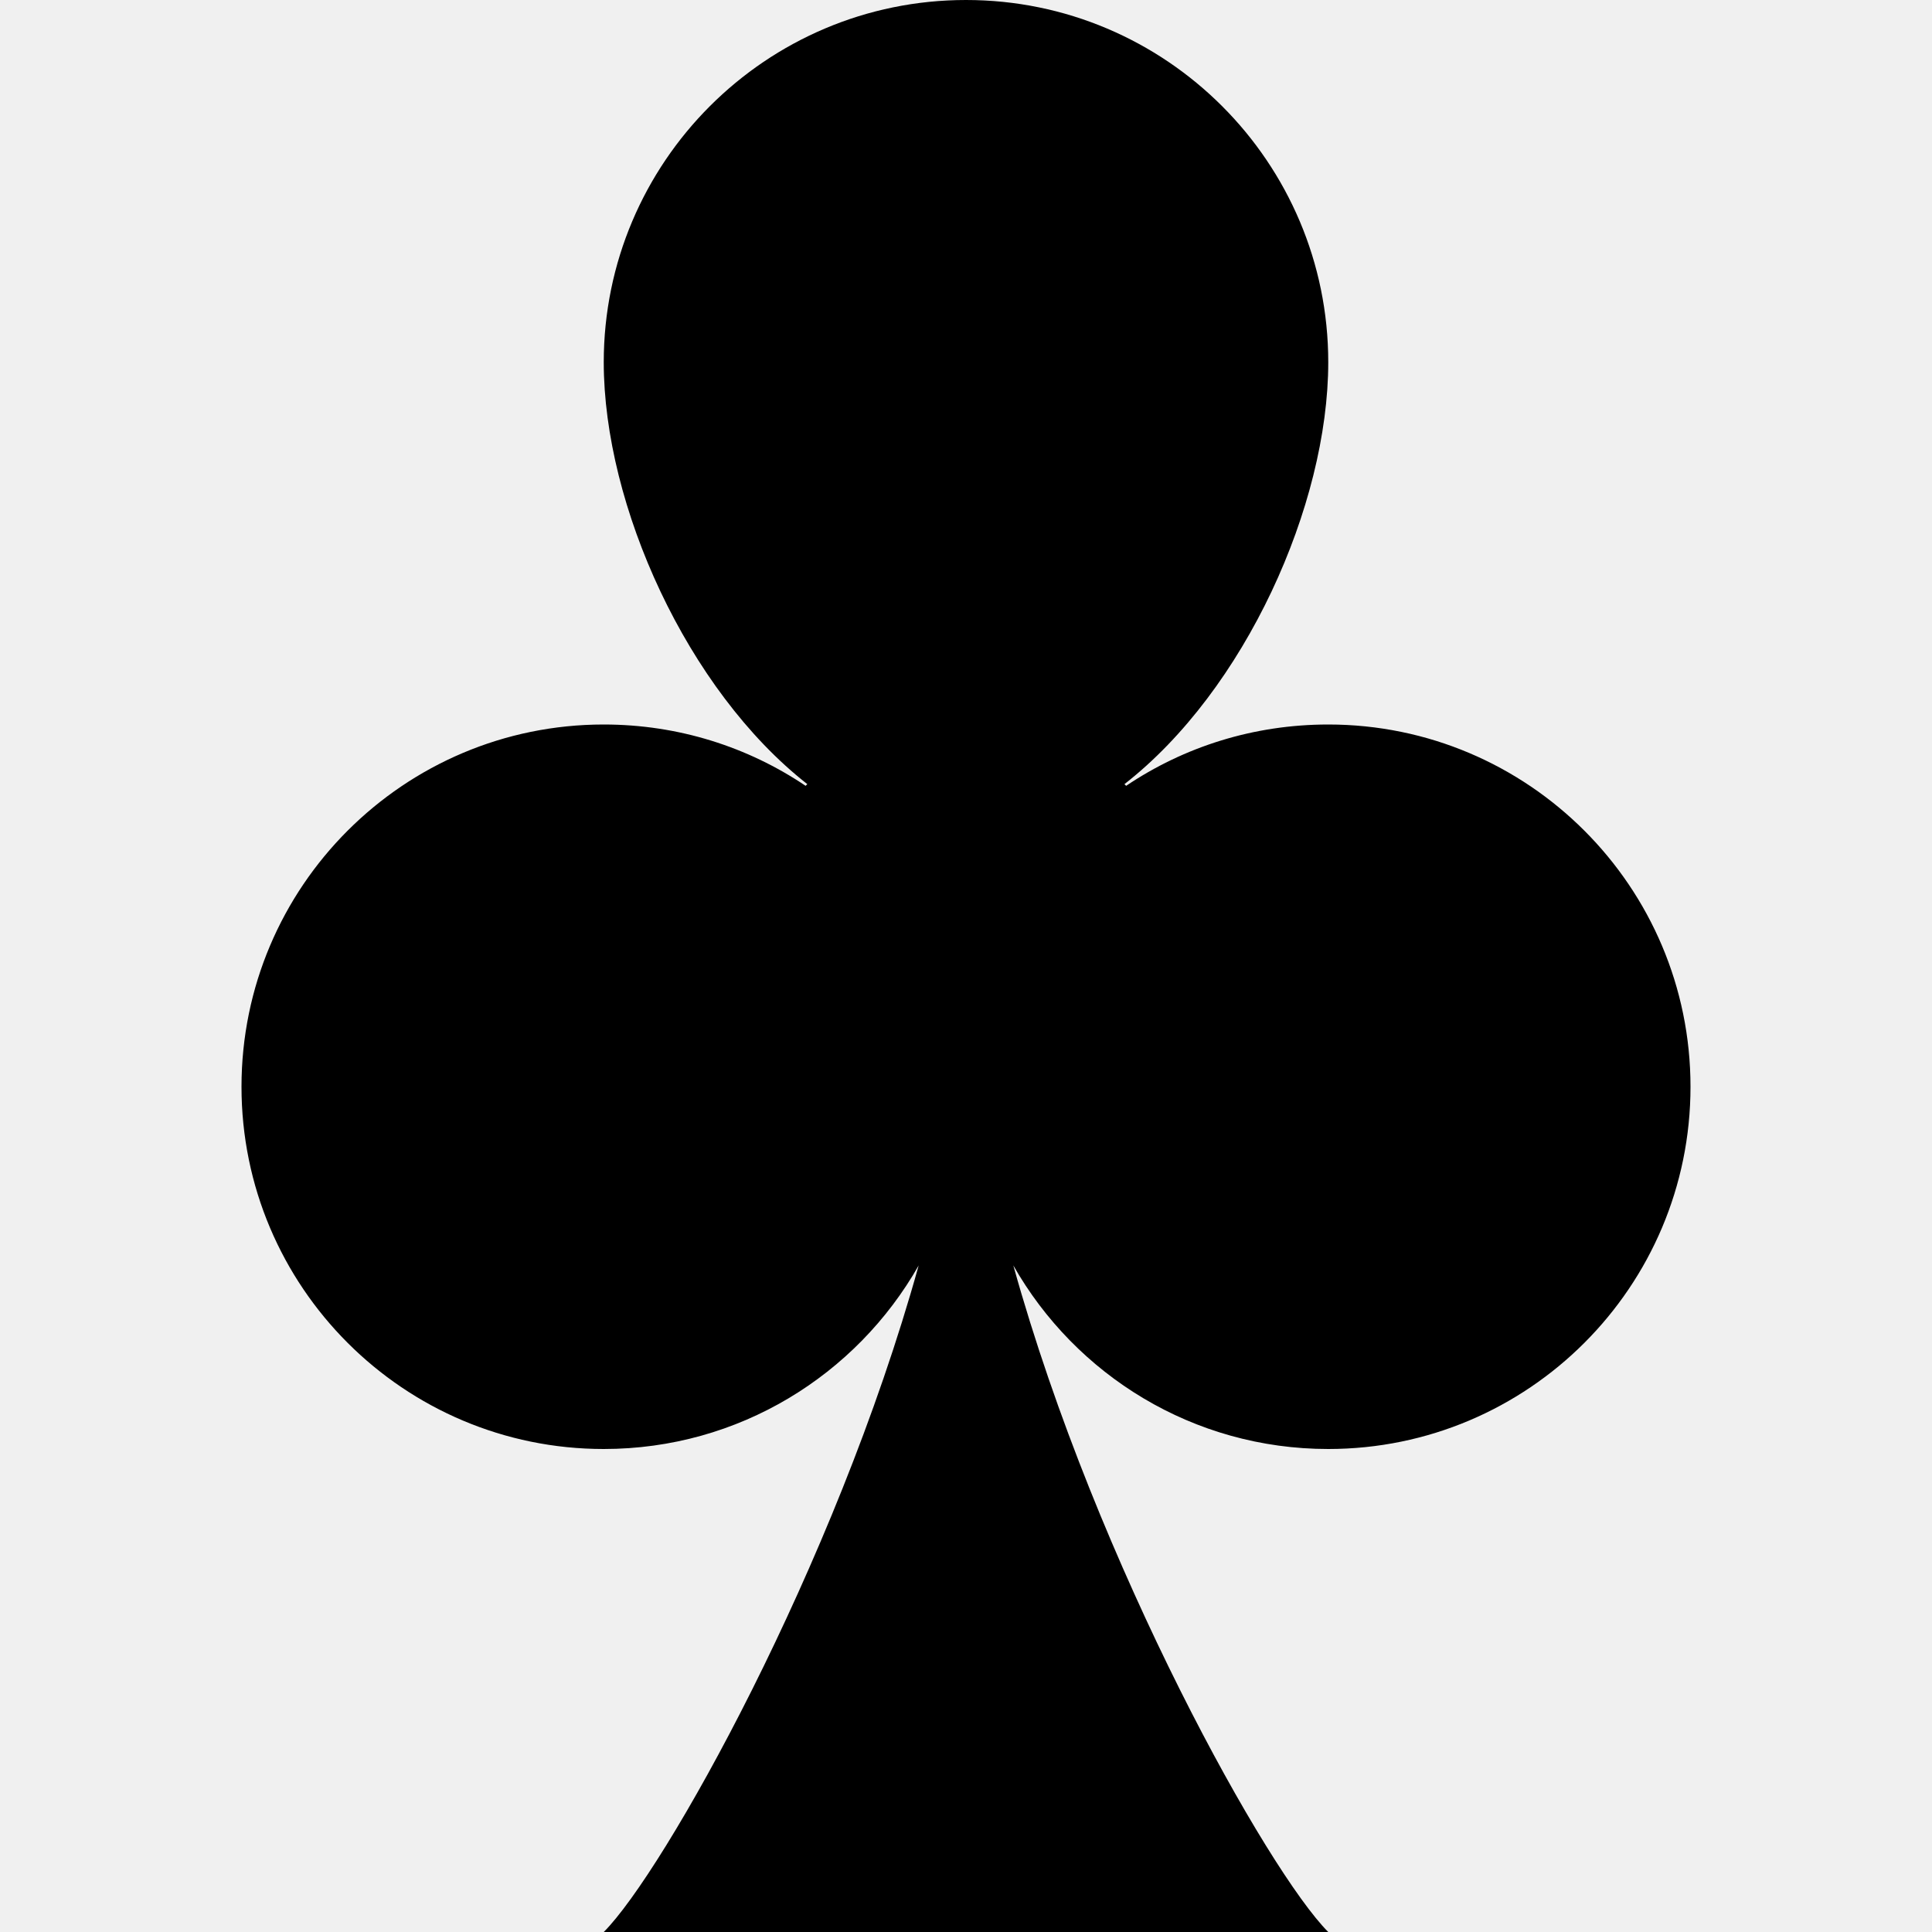
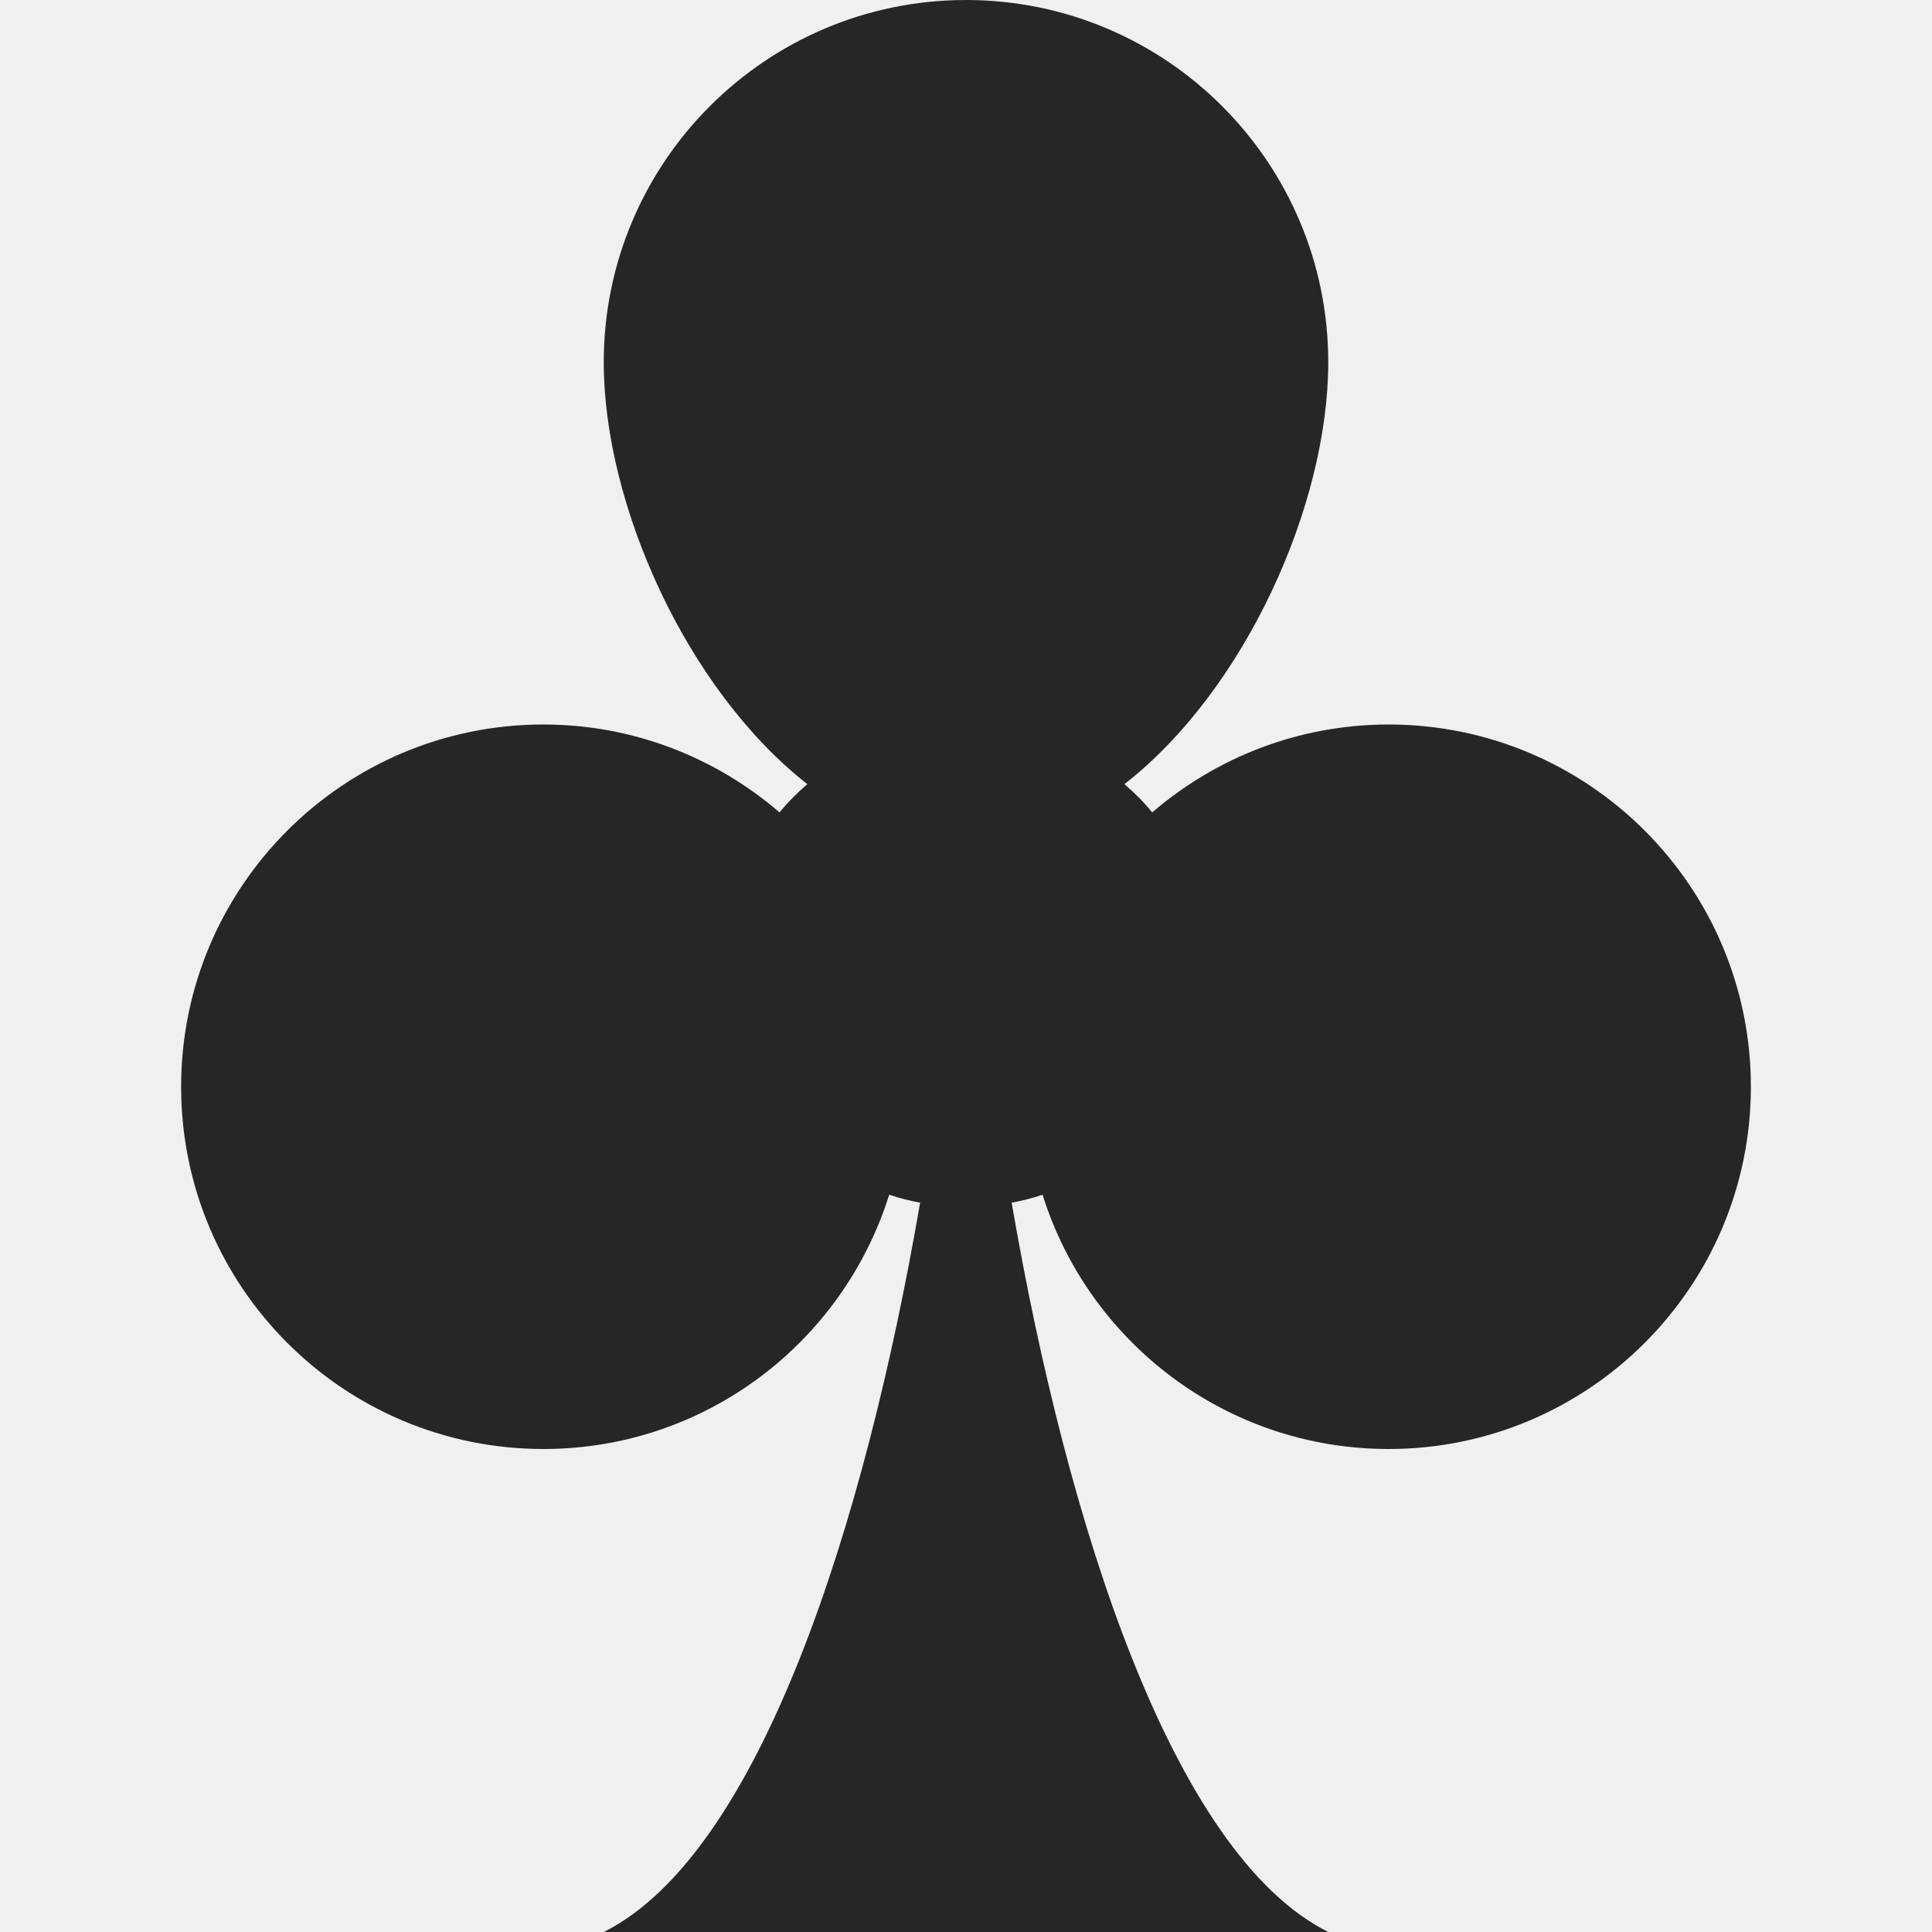
<svg xmlns="http://www.w3.org/2000/svg" width="8" height="8" viewBox="0 0 8 8" fill="none">
-   <path d="M4 0C4.828 0 5.5 0.672 5.5 1.5C5.5 2.092 5.155 2.858 4.656 3.247C4.659 3.249 4.661 3.252 4.663 3.254C4.902 3.093 5.19 3 5.5 3C6.328 3 7 3.672 7 4.5C7 5.328 6.328 6 5.5 6C4.941 6 4.454 5.694 4.196 5.24C4.543 6.489 5.252 7.752 5.5 8H2.5C2.748 7.752 3.457 6.489 3.804 5.24C3.546 5.694 3.059 6 2.5 6C1.672 6 1 5.328 1 4.5C1 3.672 1.672 3 2.5 3C2.809 3 3.097 3.093 3.336 3.254C3.338 3.252 3.34 3.249 3.343 3.247C2.845 2.857 2.5 2.092 2.5 1.5C2.5 0.672 3.172 0 4 0Z" fill="black" />
+   <g clip-path="url(#clip0_5_27)">
+     <path d="M4 0C4.828 0 5.5 0.672 5.5 1.5C5.5 2.092 5.155 2.858 4.656 3.247C4.698 3.283 4.737 3.322 4.771 3.364C5.034 3.138 5.376 3 5.75 3C6.578 3 7.25 3.672 7.25 4.5C7.25 5.328 6.578 6 5.75 6C5.077 6 4.508 5.557 4.317 4.947C4.276 4.961 4.233 4.972 4.189 4.98C4.418 6.311 4.854 7.677 5.5 8H2.5C3.146 7.677 3.581 6.311 3.81 4.98C3.766 4.972 3.723 4.961 3.682 4.947C3.491 5.557 2.923 6 2.25 6C1.422 6 0.75 5.328 0.75 4.5C0.75 3.672 1.422 3 2.25 3C2.624 3 2.965 3.138 3.228 3.364C3.262 3.322 3.301 3.283 3.343 3.247C2.845 2.857 2.5 2.092 2.5 1.5C2.5 0.672 3.172 0 4 0Z" fill="#262626" />
+   </g>
+   <defs>
+     <clipPath id="clip0_5_27">
+       <rect width="8" height="8" fill="white" />
+     </clipPath>
+   </defs>
</svg>
